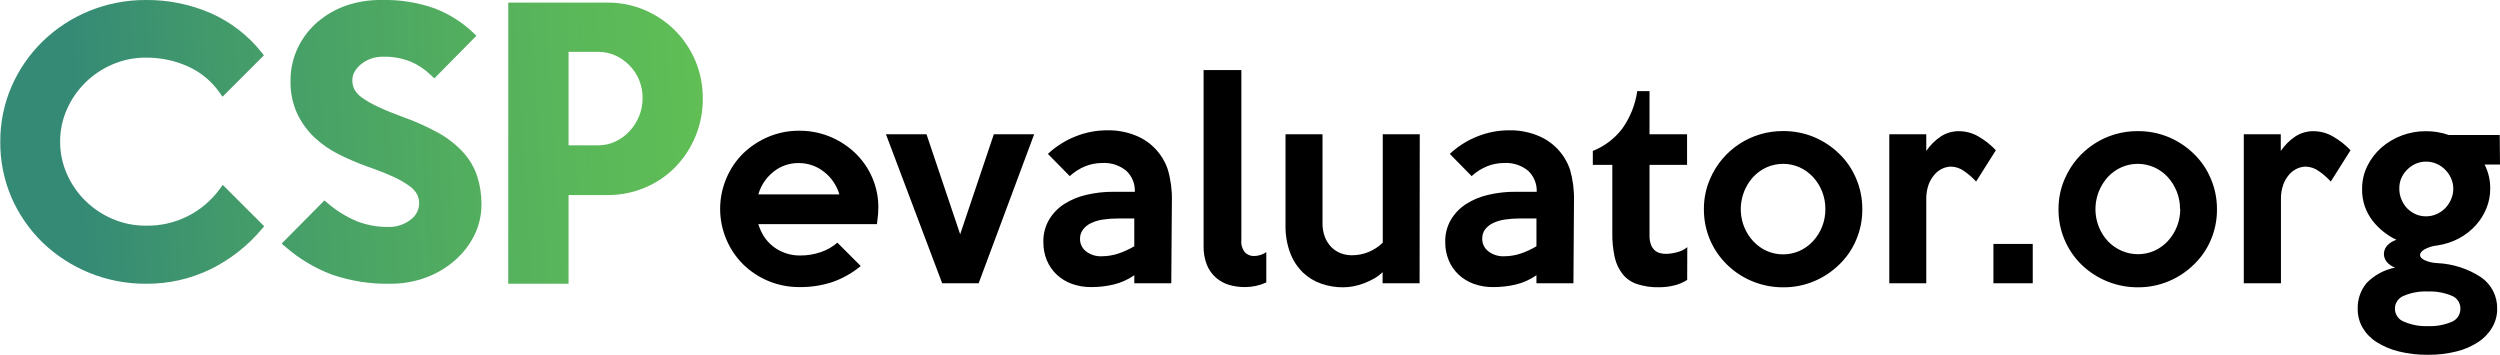
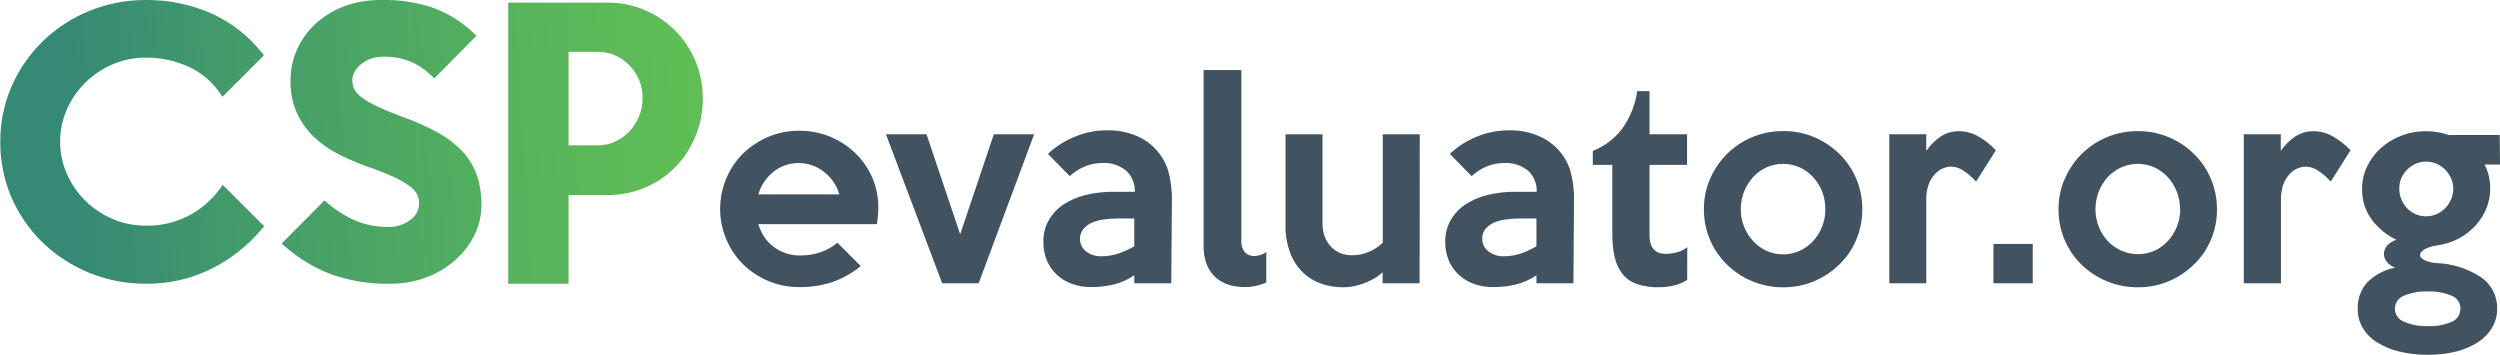
- <svg xmlns="http://www.w3.org/2000/svg" xmlns:xlink="http://www.w3.org/1999/xlink" viewBox="0 0 450.13 63.85">
+ <svg xmlns="http://www.w3.org/2000/svg" xmlns:xlink="http://www.w3.org/1999/xlink" class="w-56" viewBox="0 0 450.13 63.85">
  <defs>
-     <linearGradient id="Новый_образец_градиента_2" x1="13.83" x2="276.92" y1="26.33" y2="9.71" gradientUnits="userSpaceOnUse">
+     <linearGradient id="logo_horizontal_svg__Новый_образец_градиента_2" x1="13.83" y1="26.33" x2="276.92" y2="9.71" gradientUnits="userSpaceOnUse">
      <stop offset="0" stop-color="#358a75" />
      <stop offset=".1" stop-color="#429a6b" />
      <stop offset=".32" stop-color="#58b55b" />
      <stop offset=".54" stop-color="#68c84f" />
      <stop offset=".76" stop-color="#72d348" />
      <stop offset="1" stop-color="#75d746" />
    </linearGradient>
-     <linearGradient id="Новый_образец_градиента_2-2" x1="13.83" x2="276.92" y1="26.33" y2="9.71" xlink:href="#Новый_образец_градиента_2" />
-     <linearGradient id="Новый_образец_градиента_2-3" x1="14.99" x2="278.09" y1="28.98" y2="12.37" xlink:href="#Новый_образец_градиента_2" />
-     <linearGradient id="Новый_образец_градиента_2-4" x1="14.99" x2="278.09" y1="28.98" y2="12.37" xlink:href="#Новый_образец_градиента_2" />
-     <linearGradient id="Новый_образец_градиента_2-5" x1="13.89" x2="277.4" y1="31.02" y2="14.38" xlink:href="#Новый_образец_градиента_2" />
-     <linearGradient id="Новый_образец_градиента_2-6" x1="13.89" x2="277.39" y1="31.02" y2="14.38" xlink:href="#Новый_образец_градиента_2" />
+     <linearGradient id="logo_horizontal_svg__Новый_образец_градиента_2-2" x1="13.83" y1="26.33" x2="276.92" y2="9.71" xlink:href="#logo_horizontal_svg__Новый_образец_градиента_2" />
+     <linearGradient id="logo_horizontal_svg__Новый_образец_градиента_2-3" x1="14.99" y1="28.98" x2="278.09" y2="12.37" xlink:href="#logo_horizontal_svg__Новый_образец_градиента_2" />
+     <linearGradient id="logo_horizontal_svg__Новый_образец_градиента_2-4" x1="14.99" y1="28.98" x2="278.09" y2="12.37" xlink:href="#logo_horizontal_svg__Новый_образец_градиента_2" />
+     <linearGradient id="logo_horizontal_svg__Новый_образец_градиента_2-5" x1="13.89" y1="31.02" x2="277.4" y2="14.38" xlink:href="#logo_horizontal_svg__Новый_образец_градиента_2" />
+     <linearGradient id="logo_horizontal_svg__Новый_образец_градиента_2-6" x1="13.89" y1="31.02" x2="277.39" y2="14.38" xlink:href="#logo_horizontal_svg__Новый_образец_градиента_2" />
  </defs>
-   <g id="Слой_2" data-name="Слой 2">
-     <g id="Слой_1-2" data-name="Слой 1">
-       <path fill="url(#Новый_образец_градиента_2)" d="M46.46 40.8a27.58 27.58 0 01-8.88 6.94 25.19 25.19 0 01-11.32 2.53 25.76 25.76 0 01-18-7.21A24.49 24.49 0 012.8 35.2a23.84 23.84 0 01-2-9.72 23.62 23.62 0 012-9.68A24.58 24.58 0 018.22 8a25.11 25.11 0 018.09-5.25 25.93 25.93 0 0110-1.91 27.66 27.66 0 0111.39 2.3 23.26 23.26 0 018.76 6.79l-6.26 6.26a14.61 14.61 0 00-5.93-4.92 18.83 18.83 0 00-8-1.7A15.53 15.53 0 0020 10.86a16.63 16.63 0 00-5.15 3.45 16.28 16.28 0 00-3.49 5.07 14.93 14.93 0 00-1.28 6.1 15.08 15.08 0 001.28 6.17 16.28 16.28 0 003.49 5.07A16.63 16.63 0 0020 40.17a15.52 15.52 0 006.29 1.28 16.8 16.8 0 0013.91-6.91z" />
-       <path fill="url(#Новый_образец_градиента_2-2)" d="M26.26 51.09a26.69 26.69 0 01-18.61-7.44 25.61 25.61 0 01-5.6-8.13 24.83 24.83 0 01-2-10 24.69 24.69 0 012.05-10 25.77 25.77 0 015.6-8.09A26.25 26.25 0 0116 2a26.78 26.78 0 0110.26-2A28.76 28.76 0 0138 2.39a24.26 24.26 0 019.07 7l.45.57-7.46 7.46-.55-.79A13.93 13.93 0 0033.93 12a18 18 0 00-7.67-1.62 14.94 14.94 0 00-6 1.21 16 16 0 00-4.91 3.29 15.63 15.63 0 00-3.31 4.82 14 14 0 00-1.21 5.77 14.17 14.17 0 001.21 5.84 15.4 15.4 0 003.31 4.82 16 16 0 004.91 3.29 14.94 14.94 0 006 1.21 16.06 16.06 0 0013.29-6.58l.56-.76 7.46 7.45-.49.57a28.44 28.44 0 01-9.14 7.15 26.11 26.11 0 01-11.68 2.63zm0-49.46a25.34 25.34 0 00-9.64 1.84 24.55 24.55 0 00-7.83 5.08 24 24 0 00-5.25 7.58 23 23 0 00-1.91 9.35 23.25 23.25 0 001.91 9.39 23.91 23.91 0 005.25 7.61 25.06 25.06 0 0017.47 7 24.46 24.46 0 0011-2.45 26.87 26.87 0 008.12-6.17l-5.06-5.07a17.68 17.68 0 01-14 6.5 16.56 16.56 0 01-6.61-1.35 17.54 17.54 0 01-5.4-3.62A17.24 17.24 0 0110.59 32a16.15 16.15 0 010-12.93 17.24 17.24 0 013.66-5.32 17.54 17.54 0 015.4-3.62 16.39 16.39 0 016.61-1.35 19.82 19.82 0 018.36 1.77A15.65 15.65 0 0140.29 15l5.07-5.07a22.64 22.64 0 00-8-6 27.1 27.1 0 00-11.1-2.3z" />
-       <path fill="url(#Новый_образец_градиента_2-3)" d="M85.87 36.83a11.46 11.46 0 01-1.16 5.08 13.85 13.85 0 01-3.25 4.29 15.65 15.65 0 01-4.94 3 17.37 17.37 0 01-6.32 1.1A29.18 29.18 0 0160 48.66a26.55 26.55 0 01-8.1-4.82l6.55-6.62A20.27 20.27 0 0064 40.65a15.81 15.81 0 005.75 1 7.1 7.1 0 004.68-1.49 4.48 4.48 0 001.82-3.57 4.32 4.32 0 00-.45-2 5.36 5.36 0 00-1.58-1.76 16.48 16.48 0 00-3-1.75 48.9 48.9 0 00-4.82-1.91 45.56 45.56 0 01-5-2.18 17.27 17.27 0 01-4.23-2.95 13.45 13.45 0 01-2.92-4.05 12.58 12.58 0 01-1.1-5.48A12.56 12.56 0 0154.32 9a13.19 13.19 0 013.34-4.35 15.51 15.51 0 014.94-2.82 17.93 17.93 0 016.11-1A25.89 25.89 0 0178 2.26a20.15 20.15 0 016.67 4.2L78.18 13a12.93 12.93 0 00-4-2.65A13.24 13.24 0 0069 9.4a7.58 7.58 0 00-2.53.41 6.85 6.85 0 00-2 1.1 5.73 5.73 0 00-1.34 1.58 3.79 3.79 0 00-.51 1.9 4.4 4.4 0 00.48 2.06 5.21 5.21 0 001.61 1.75 18.59 18.59 0 003 1.73c1.25.59 2.81 1.23 4.67 1.9a41.46 41.46 0 016.26 2.86A16.61 16.61 0 0182.83 28a11.25 11.25 0 012.33 4 15.64 15.64 0 01.71 4.83z" />
-       <path fill="url(#Новый_образец_градиента_2-4)" d="M70.2 51.09a30.31 30.31 0 01-10.47-1.66 27.54 27.54 0 01-8.35-5l-.67-.57 7.7-7.77.57.48a19.79 19.79 0 005.34 3.29 15.11 15.11 0 005.46 1 6.34 6.34 0 004.16-1.31 3.67 3.67 0 001.53-2.94A3.52 3.52 0 0075.1 35a4.48 4.48 0 00-1.34-1.48 16.08 16.08 0 00-2.89-1.67c-1.23-.57-2.82-1.2-4.75-1.87A48.24 48.24 0 0161 27.79a18.76 18.76 0 01-4.42-3.08 14.43 14.43 0 01-3.09-4.3 13.39 13.39 0 01-1.18-5.83 13.59 13.59 0 011.29-5.93A14.32 14.32 0 0157.13 4a16.32 16.32 0 015.2-3 19 19 0 016.38-1 26.66 26.66 0 019.53 1.5 21.05 21.05 0 016.94 4.36l.6.58-7.58 7.68-.58-.56a12.11 12.11 0 00-3.74-2.49 12.62 12.62 0 00-4.88-.86 6.53 6.53 0 00-2.26.37 6.05 6.05 0 00-1.76 1 5 5 0 00-1.14 1.35 3 3 0 00-.4 1.5 3.55 3.55 0 00.38 1.68 4.44 4.44 0 001.37 1.48 18.24 18.24 0 002.88 1.64c1.24.59 2.79 1.22 4.6 1.88a42.32 42.32 0 016.4 2.89 17.88 17.88 0 014.37 3.47 12.1 12.1 0 012.49 4.27 16.46 16.46 0 01.76 5.11 12.36 12.36 0 01-1.25 5.44A14.69 14.69 0 0182 46.8a16.62 16.62 0 01-5.2 3.13 18.28 18.28 0 01-6.6 1.16zm-17.09-7.31a25.68 25.68 0 007.18 4.12 28.83 28.83 0 009.91 1.56 16.58 16.58 0 006-1.05 14.9 14.9 0 004.7-2.82 13.18 13.18 0 003.06-4 10.78 10.78 0 001.08-4.73 14.72 14.72 0 00-.68-4.6 10.55 10.55 0 00-2.16-3.7 16.1 16.1 0 00-4-3.14 40.27 40.27 0 00-6.13-2.8 51 51 0 01-4.74-1.93 19.06 19.06 0 01-3.14-1.8 5.94 5.94 0 01-1.85-2 5.18 5.18 0 01-.57-2.43 4.58 4.58 0 01.61-2.3A6.59 6.59 0 0164 10.28a7.56 7.56 0 012.2-1.23 8.29 8.29 0 012.8-.47 14.17 14.17 0 015.5 1 13.5 13.5 0 013.65 2.27l5.28-5.35A19.11 19.11 0 0077.66 3a25.26 25.26 0 00-9-1.39 17.27 17.27 0 00-5.83 1 14.71 14.71 0 00-4.69 2.69A12.44 12.44 0 0055 9.38a12 12 0 00-1.14 5.22 11.85 11.85 0 001 5.13 12.49 12.49 0 002.74 3.81 16.66 16.66 0 004 2.82 44.7 44.7 0 005 2.13 52.4 52.4 0 014.89 1.94 17.39 17.39 0 013.18 1.85 6.06 6.06 0 011.82 2 5.18 5.18 0 01.53 2.33A5.29 5.29 0 0175 40.83a8 8 0 01-5.2 1.68 16.72 16.72 0 01-6-1.1 20.34 20.34 0 01-5.22-3.09z" />
-       <path fill="url(#Новый_образец_градиента_2-5)" d="M125.75 17.76A16.59 16.59 0 01121 29.54a15.81 15.81 0 01-5.2 3.49 16.28 16.28 0 01-6.33 1.25h-7.88v16h-9.27V1.31h17.13a15.78 15.78 0 016.33 1.28A16.68 16.68 0 01121 6.08a16.35 16.35 0 014.77 11.68zm-9.24-.12a9.13 9.13 0 00-.68-3.55 8.93 8.93 0 00-1.83-2.87 9.12 9.12 0 00-2.8-2 8.18 8.18 0 00-3.45-.73h-6.14V27h6.14a7.91 7.91 0 003.45-.76 9.21 9.21 0 002.8-2 9.74 9.74 0 001.88-3 9.31 9.31 0 00.63-3.6z" />
-       <path fill="url(#Новый_образец_градиента_2-6)" d="M102.37 51.09H91.51V.47h17.94a16.68 16.68 0 016.65 1.35 17.31 17.31 0 015.44 3.66 17.18 17.18 0 015 12.28 17.51 17.51 0 01-5 12.38 16.65 16.65 0 01-5.46 3.66 16.92 16.92 0 01-6.64 1.32h-7.07zm-9.23-1.67h7.61v-16h8.69a15.26 15.26 0 006-1.2 14.85 14.85 0 004.94-3.31 15.77 15.77 0 004.54-11.18 15.54 15.54 0 00-4.53-11.08 15.9 15.9 0 00-4.94-3.32 15.14 15.14 0 00-6-1.22H93.14zm14.56-21.58h-7V7.69h7a8.94 8.94 0 013.78.81 9.84 9.84 0 015.1 5.26 10.46 10.46 0 010 7.78 10.44 10.44 0 01-2 3.22 9.91 9.91 0 01-3 2.24 8.94 8.94 0 01-3.88.84zm-5.33-1.67h5.33a7.29 7.29 0 003.11-.69 8.29 8.29 0 002.55-1.87 9.06 9.06 0 001.72-2.71 8.64 8.64 0 00.62-3.26 8.36 8.36 0 00-.62-3.22 8.21 8.21 0 00-1.71-2.61 8.32 8.32 0 00-2.55-1.81 7.43 7.43 0 00-3.12-.66h-5.33z" />
-       <path d="M158.13 37.59c0 .43 0 .88-.07 1.34s-.1.94-.16 1.43h-21.36a9.37 9.37 0 001 2.2 7.6 7.6 0 001.64 1.8 7.8 7.8 0 004.94 1.64 11 11 0 003.65-.6 8.75 8.75 0 003-1.71l4.21 4.21a16.69 16.69 0 01-5.18 2.91 18.41 18.41 0 01-5.87.88 14.35 14.35 0 01-10.15-4.12 14 14 0 01-3-4.46 14.08 14.08 0 010-11 13.83 13.83 0 013-4.46 14.91 14.91 0 014.53-3 14 14 0 015.55-1.11 14.27 14.27 0 015.41 1 14.53 14.53 0 014.58 2.89 13.53 13.53 0 014.3 10.08zm-7-2.59a8 8 0 00-2.8-4.09 7.23 7.23 0 00-4.56-1.55 7.05 7.05 0 00-4.48 1.55 8 8 0 00-2.75 4.09zM186.2 24.18L176.21 51h-6.57l-10.12-26.82h7.3l6.06 18 6.06-18zM210.89 51h-6.66v-1.44a11.08 11.08 0 01-3.72 1.67 17.53 17.53 0 01-4 .46 10 10 0 01-3.51-.58 7.89 7.89 0 01-2.73-1.66 7.56 7.56 0 01-1.78-2.57 8.27 8.27 0 01-.63-3.28 7.65 7.65 0 011-4 8.57 8.57 0 012.7-2.83 12.69 12.69 0 014-1.68 20.91 20.91 0 014.93-.56h3.84a4.88 4.88 0 00-1.53-3.77 6.24 6.24 0 00-4.39-1.41 8.24 8.24 0 00-3 .58 9.5 9.5 0 00-2.8 1.78l-3.93-4a15.66 15.66 0 015-3.16 15.29 15.29 0 015.71-1.09 13 13 0 014.94.88 9.9 9.9 0 013.5 2.26 10 10 0 012.46 4 18.5 18.5 0 01.71 5.57zm-6.66-6.66v-5h-3a16.51 16.51 0 00-2.61.19 7.32 7.32 0 00-2.13.62 3.89 3.89 0 00-1.49 1.18 2.63 2.63 0 00-.54 1.67 2.78 2.78 0 001.09 2.26 4.29 4.29 0 002.8.88 9.58 9.58 0 002.93-.46 14.69 14.69 0 002.95-1.34zM228 50.86a9.25 9.25 0 01-3.84.83 10.32 10.32 0 01-2.85-.39 6.5 6.5 0 01-2.38-1.3 6.28 6.28 0 01-1.62-2.29 8.69 8.69 0 01-.6-3.4V12.62h6.8v30.56a3.06 3.06 0 00.67 2.29 2.26 2.26 0 001.6.63 4.06 4.06 0 002.22-.7zM255.6 51h-6.66v-2a7.23 7.23 0 01-1.5 1.14 14.87 14.87 0 01-1.8.85 10.88 10.88 0 01-1.95.56 10.53 10.53 0 01-1.87.18 11.67 11.67 0 01-3.91-.65 9 9 0 01-3.3-2 9.69 9.69 0 01-2.29-3.49 13.49 13.49 0 01-.86-5V24.18h6.66v16a6.79 6.79 0 00.44 2.52 5.32 5.32 0 001.16 1.8 4.84 4.84 0 001.66 1.09 5.51 5.51 0 002 .37 7.89 7.89 0 005.59-2.27V24.18h6.66zM283.3 51h-6.66v-1.44a11.08 11.08 0 01-3.72 1.67 17.53 17.53 0 01-4.05.46 10 10 0 01-3.51-.58 7.89 7.89 0 01-2.73-1.66 7.56 7.56 0 01-1.78-2.57 8.27 8.27 0 01-.63-3.28 7.55 7.55 0 011-4 8.57 8.57 0 012.7-2.83 12.69 12.69 0 014-1.68 20.91 20.91 0 014.93-.56h3.84a4.92 4.92 0 00-1.53-3.77 6.24 6.24 0 00-4.39-1.41 8.24 8.24 0 00-3 .58 9.5 9.5 0 00-2.8 1.78l-3.93-4a15.55 15.55 0 015-3.16 15.29 15.29 0 015.71-1.09 13 13 0 014.94.88 10.08 10.08 0 016 6.22 18.5 18.5 0 01.71 5.57zm-6.66-6.66v-5h-3.05a16.73 16.73 0 00-2.62.19 7.34 7.34 0 00-2.12.62 4 4 0 00-1.44 1.13 2.69 2.69 0 00-.53 1.67 2.76 2.76 0 001.12 2.31 4.29 4.29 0 002.8.88 9.58 9.58 0 002.93-.46 14.69 14.69 0 002.91-1.34zM303.78 50.4a7.85 7.85 0 01-2.36 1 11.68 11.68 0 01-2.68.32 11.82 11.82 0 01-4-.58 5.53 5.53 0 01-2.58-1.78 7.64 7.64 0 01-1.42-3 19.12 19.12 0 01-.44-4.35V29.68h-3.51v-2.5a12.49 12.49 0 005.25-3.95 15.37 15.37 0 002.75-6.82H297v7.77h6.76v5.5H297V42.4a4.59 4.59 0 00.26 1.66 2.63 2.63 0 00.67 1 2.27 2.27 0 00.94.51 4.68 4.68 0 001.14.14 8.22 8.22 0 001.89-.28 4.64 4.64 0 001.9-.93zM335.31 37.63a13.73 13.73 0 01-1.11 5.58 13.24 13.24 0 01-3.05 4.43 14.39 14.39 0 01-4.53 3 14.08 14.08 0 01-5.54 1.09 14.27 14.27 0 01-5.58-1.09 14.09 14.09 0 01-4.55-3 13.75 13.75 0 01-3.06-4.46 13.93 13.93 0 01-1.1-5.53 13.38 13.38 0 011.13-5.48 14.19 14.19 0 0113.16-8.57 14.25 14.25 0 015.54 1.08 14.56 14.56 0 014.53 3 13.36 13.36 0 013.05 4.46 13.79 13.79 0 011.11 5.49zm-6.65 0a8.39 8.39 0 00-2.24-5.78 7.56 7.56 0 00-2.42-1.73 7.33 7.33 0 00-5.9 0 7.56 7.56 0 00-2.42 1.73 8.64 8.64 0 00-1.64 9 8.34 8.34 0 001.64 2.59 7.59 7.59 0 002.42 1.74 7.33 7.33 0 005.9 0 7.59 7.59 0 002.42-1.74 8.39 8.39 0 002.24-5.78zM359.36 27.05l-3.56 5.64a12.39 12.39 0 00-2.15-1.88 4.16 4.16 0 00-2.38-.81 3.89 3.89 0 00-1.41.3 4.18 4.18 0 00-1.43 1 5.67 5.67 0 00-1.14 1.82 7.42 7.42 0 00-.46 2.8V51h-6.66V24.18h6.66v3a9.65 9.65 0 012.66-2.64 5.93 5.93 0 013.26-.92 7 7 0 013.45.94 13.68 13.68 0 013.16 2.49zM366 51h-7.08v-7.08H366zM399.17 37.63a13.73 13.73 0 01-1.11 5.58 13.24 13.24 0 01-3.06 4.43 14.39 14.39 0 01-4.53 3 14.09 14.09 0 01-5.55 1.09 14.51 14.51 0 01-10.13-4.07 13.78 13.78 0 01-4.15-10 13.38 13.38 0 011.13-5.48 14.19 14.19 0 0113.15-8.57 14.26 14.26 0 015.55 1.08 14.56 14.56 0 014.53 3 13.36 13.36 0 013.05 4.46 13.79 13.79 0 011.12 5.48zm-6.65 0a8.51 8.51 0 00-2.24-5.78 7.56 7.56 0 00-2.42-1.73 7.33 7.33 0 00-5.9 0 7.56 7.56 0 00-2.42 1.73 8.64 8.64 0 00-1.64 9 8.34 8.34 0 001.64 2.59 7.59 7.59 0 002.46 1.71 7.33 7.33 0 005.9 0 7.59 7.59 0 002.42-1.74 8.51 8.51 0 002.24-5.78zM423.22 27.05l-3.56 5.64a12.39 12.39 0 00-2.15-1.88 4.18 4.18 0 00-2.38-.81 3.89 3.89 0 00-1.41.3 4.31 4.31 0 00-1.44 1 5.83 5.83 0 00-1.13 1.82 7.42 7.42 0 00-.46 2.8V51H404V24.18h6.66v3a9.65 9.65 0 012.66-2.64 5.93 5.93 0 013.26-.92 7 7 0 013.45.94 13.68 13.68 0 013.19 2.49zM450.13 29.63h-2.77a9.69 9.69 0 01.78 2.15 9.83 9.83 0 01.23 2.2 9.3 9.3 0 01-.67 3.49 10.33 10.33 0 01-1.92 3.08 11.17 11.17 0 01-3 2.35 11.77 11.77 0 01-4 1.3 6 6 0 00-2.28.72c-.51.32-.77.64-.77 1s.26.62.77.9a6 6 0 002.28.55 15.68 15.68 0 018 2.59 6.72 6.72 0 012.84 5.64 6.48 6.48 0 01-.88 3.33 7.86 7.86 0 01-2.51 2.64 12.59 12.59 0 01-3.94 1.71 20.4 20.4 0 01-5.15.6 20.94 20.94 0 01-5.23-.6 13.11 13.11 0 01-4-1.69 7.67 7.67 0 01-2.52-2.59 6.61 6.61 0 01-.88-3.38 7 7 0 011.58-4.64 9.81 9.81 0 015.17-2.8 3.32 3.32 0 01-1.6-1.13 2.28 2.28 0 01-.43-1.46 2.35 2.35 0 01.62-1.41 3.69 3.69 0 011.64-1 11.39 11.39 0 01-2.3-1.43 12 12 0 01-2-2 9.37 9.37 0 01-1.4-2.59 9 9 0 01-.49-3.16 9.26 9.26 0 01.92-4.07 10.92 10.92 0 012.5-3.31 12.18 12.18 0 018-3 12.42 12.42 0 014.2.69h9.16zM443 55.57a2.44 2.44 0 00-1.63-2.35 10.2 10.2 0 00-4.22-.74 10 10 0 00-4.35.78 2.49 2.49 0 00.07 4.67 9.94 9.94 0 004.28.79 10.06 10.06 0 004.26-.76 2.52 2.52 0 001.59-2.39zM441.72 34a4.65 4.65 0 00-.4-1.9 5.13 5.13 0 00-1.05-1.54 4.87 4.87 0 00-1.56-1.07 4.65 4.65 0 00-1.9-.39 4.55 4.55 0 00-1.88.39 5.18 5.18 0 00-2.58 2.61A4.65 4.65 0 00432 34a4.78 4.78 0 00.39 1.92 5 5 0 001 1.57 5.14 5.14 0 001.53 1.07 4.55 4.55 0 001.88.39 4.65 4.65 0 001.9-.39 5 5 0 001.56-1.07 5.15 5.15 0 001.05-1.57 4.78 4.78 0 00.41-1.92z" class="cls-7" />
+   <g id="logo_horizontal_svg__Слой_2">
+     <g id="logo_horizontal_svg__Слой_1-2">
+       <path d="M46.46 40.8a27.58 27.58 0 01-8.88 6.94 25.19 25.19 0 01-11.32 2.53 25.76 25.76 0 01-18-7.21A24.49 24.49 0 012.8 35.2a23.84 23.84 0 01-2-9.72 23.62 23.62 0 012-9.68A24.58 24.58 0 018.22 8a25.11 25.11 0 018.09-5.25 25.93 25.93 0 0110-1.91 27.66 27.66 0 0111.39 2.3 23.26 23.26 0 018.76 6.79l-6.26 6.26a14.61 14.61 0 00-5.93-4.92 18.83 18.83 0 00-8-1.7A15.53 15.53 0 0020 10.86a16.63 16.63 0 00-5.15 3.45 16.28 16.28 0 00-3.49 5.07 14.93 14.93 0 00-1.28 6.1 15.08 15.08 0 001.28 6.17 16.28 16.28 0 003.49 5.07A16.63 16.63 0 0020 40.17a15.52 15.52 0 006.29 1.28 16.8 16.8 0 0013.91-6.91z" fill="url(#logo_horizontal_svg__Новый_образец_градиента_2)" />
+       <path d="M26.26 51.09a26.69 26.69 0 01-18.61-7.44 25.61 25.61 0 01-5.6-8.13 24.83 24.83 0 01-2-10 24.69 24.69 0 012.05-10 25.77 25.77 0 015.6-8.09A26.25 26.25 0 0116 2a26.78 26.78 0 0110.26-2A28.76 28.76 0 0138 2.39a24.26 24.26 0 019.07 7l.45.57-7.46 7.46-.55-.79A13.93 13.93 0 0033.93 12a18 18 0 00-7.67-1.62 14.94 14.94 0 00-6 1.21 16 16 0 00-4.91 3.29 15.63 15.63 0 00-3.31 4.82 14 14 0 00-1.21 5.77 14.17 14.17 0 001.21 5.84 15.4 15.4 0 003.31 4.82 16 16 0 004.91 3.29 14.94 14.94 0 006 1.21 16.06 16.06 0 0013.29-6.58l.56-.76 7.46 7.45-.49.57a28.44 28.44 0 01-9.14 7.15 26.11 26.11 0 01-11.68 2.63zm0-49.46a25.34 25.34 0 00-9.64 1.84 24.55 24.55 0 00-7.83 5.08 24 24 0 00-5.25 7.58 23 23 0 00-1.91 9.35 23.25 23.25 0 001.91 9.39 23.91 23.91 0 005.25 7.61 25.06 25.06 0 0017.47 7 24.46 24.46 0 0011-2.45 26.87 26.87 0 008.12-6.17l-5.06-5.07a17.68 17.68 0 01-14 6.5 16.56 16.56 0 01-6.61-1.35 17.54 17.54 0 01-5.4-3.62A17.24 17.24 0 0110.59 32a16.15 16.15 0 010-12.93 17.24 17.24 0 013.66-5.32 17.54 17.54 0 015.4-3.62 16.39 16.39 0 016.61-1.35 19.82 19.82 0 018.36 1.77A15.65 15.65 0 0140.29 15l5.07-5.07a22.64 22.64 0 00-8-6 27.1 27.1 0 00-11.1-2.3z" fill="url(#logo_horizontal_svg__Новый_образец_градиента_2-2)" />
+       <path d="M85.87 36.83a11.46 11.46 0 01-1.16 5.08 13.85 13.85 0 01-3.25 4.29 15.65 15.65 0 01-4.94 3 17.37 17.37 0 01-6.32 1.1A29.18 29.18 0 0160 48.66a26.55 26.55 0 01-8.1-4.82l6.55-6.62A20.27 20.27 0 0064 40.65a15.81 15.81 0 005.75 1 7.1 7.1 0 004.68-1.49 4.48 4.48 0 001.82-3.57 4.32 4.32 0 00-.45-2 5.36 5.36 0 00-1.58-1.76 16.48 16.48 0 00-3-1.75 48.9 48.9 0 00-4.82-1.91 45.56 45.56 0 01-5-2.18 17.27 17.27 0 01-4.23-2.95 13.45 13.45 0 01-2.92-4.05 12.58 12.58 0 01-1.1-5.48A12.56 12.56 0 0154.32 9a13.19 13.19 0 013.34-4.35 15.51 15.51 0 014.94-2.82 17.93 17.93 0 016.11-1A25.89 25.89 0 0178 2.26a20.15 20.15 0 016.67 4.2L78.18 13a12.93 12.93 0 00-4-2.65A13.24 13.24 0 0069 9.4a7.58 7.58 0 00-2.53.41 6.85 6.85 0 00-2 1.1 5.73 5.73 0 00-1.34 1.58 3.79 3.79 0 00-.51 1.9 4.4 4.4 0 00.48 2.06 5.21 5.21 0 001.61 1.75 18.59 18.59 0 003 1.73c1.25.59 2.81 1.23 4.67 1.9a41.46 41.46 0 016.26 2.86A16.61 16.61 0 0182.83 28a11.25 11.25 0 012.33 4 15.64 15.64 0 01.71 4.83z" fill="url(#logo_horizontal_svg__Новый_образец_градиента_2-3)" />
+       <path d="M70.2 51.09a30.31 30.31 0 01-10.47-1.66 27.54 27.54 0 01-8.35-5l-.67-.57 7.7-7.77.57.48a19.79 19.79 0 005.34 3.29 15.11 15.11 0 005.46 1 6.34 6.34 0 004.16-1.31 3.67 3.67 0 001.53-2.94A3.52 3.52 0 0075.1 35a4.48 4.48 0 00-1.34-1.48 16.08 16.08 0 00-2.89-1.67c-1.23-.57-2.82-1.2-4.75-1.87A48.24 48.24 0 0161 27.79a18.76 18.76 0 01-4.42-3.08 14.43 14.43 0 01-3.09-4.3 13.39 13.39 0 01-1.18-5.83 13.59 13.59 0 011.29-5.93A14.32 14.32 0 0157.13 4a16.32 16.32 0 015.2-3 19 19 0 016.38-1 26.66 26.66 0 019.53 1.5 21.05 21.05 0 016.94 4.36l.6.58-7.58 7.68-.58-.56a12.11 12.11 0 00-3.74-2.49 12.62 12.62 0 00-4.88-.86 6.53 6.53 0 00-2.26.37 6.05 6.05 0 00-1.76 1 5 5 0 00-1.14 1.35 3 3 0 00-.4 1.5 3.55 3.55 0 00.38 1.68 4.44 4.44 0 001.37 1.48 18.24 18.24 0 002.88 1.64c1.24.59 2.79 1.22 4.6 1.88a42.32 42.32 0 016.4 2.89 17.88 17.88 0 014.37 3.47 12.1 12.1 0 012.49 4.27 16.46 16.46 0 01.76 5.11 12.36 12.36 0 01-1.25 5.44A14.69 14.69 0 0182 46.8a16.62 16.62 0 01-5.2 3.13 18.28 18.28 0 01-6.6 1.16zm-17.09-7.31a25.68 25.68 0 007.18 4.12 28.83 28.83 0 009.91 1.56 16.58 16.58 0 006-1.05 14.9 14.9 0 004.7-2.82 13.18 13.18 0 003.06-4 10.78 10.78 0 001.08-4.73 14.72 14.72 0 00-.68-4.6 10.55 10.55 0 00-2.16-3.7 16.1 16.1 0 00-4-3.14 40.27 40.27 0 00-6.13-2.8 51 51 0 01-4.74-1.93 19.06 19.06 0 01-3.14-1.8 5.94 5.94 0 01-1.85-2 5.18 5.18 0 01-.57-2.43 4.58 4.58 0 01.61-2.3A6.59 6.59 0 0164 10.28a7.56 7.56 0 012.2-1.23 8.29 8.29 0 012.8-.47 14.17 14.17 0 015.5 1 13.5 13.5 0 013.65 2.27l5.28-5.35A19.11 19.11 0 0077.66 3a25.26 25.26 0 00-9-1.39 17.27 17.27 0 00-5.83 1 14.71 14.71 0 00-4.69 2.69A12.44 12.44 0 0055 9.38a12 12 0 00-1.14 5.22 11.85 11.85 0 001 5.13 12.49 12.49 0 002.74 3.81 16.66 16.66 0 004 2.82 44.7 44.7 0 005 2.13 52.4 52.4 0 014.89 1.94 17.39 17.39 0 013.18 1.85 6.06 6.06 0 011.82 2 5.18 5.18 0 01.53 2.33A5.29 5.29 0 0175 40.83a8 8 0 01-5.2 1.68 16.72 16.72 0 01-6-1.1 20.34 20.34 0 01-5.22-3.09z" fill="url(#logo_horizontal_svg__Новый_образец_градиента_2-4)" />
+       <path d="M125.75 17.76A16.59 16.59 0 01121 29.54a15.81 15.81 0 01-5.2 3.49 16.28 16.28 0 01-6.33 1.25h-7.88v16h-9.27V1.31h17.13a15.78 15.78 0 016.33 1.28A16.68 16.68 0 01121 6.08a16.35 16.35 0 014.77 11.68zm-9.24-.12a9.13 9.13 0 00-.68-3.55 8.93 8.93 0 00-1.83-2.87 9.12 9.12 0 00-2.8-2 8.18 8.18 0 00-3.45-.73h-6.14V27h6.14a7.91 7.91 0 003.45-.76 9.21 9.21 0 002.8-2 9.74 9.74 0 001.88-3 9.31 9.31 0 00.63-3.6z" fill="url(#logo_horizontal_svg__Новый_образец_градиента_2-5)" />
+       <path d="M102.37 51.09H91.51V.47h17.94a16.68 16.68 0 016.65 1.35 17.31 17.31 0 015.44 3.66 17.18 17.18 0 015 12.28 17.51 17.51 0 01-5 12.38 16.65 16.65 0 01-5.46 3.66 16.92 16.92 0 01-6.64 1.32h-7.07zm-9.23-1.67h7.61v-16h8.69a15.26 15.26 0 006-1.2 14.85 14.85 0 004.94-3.31 15.77 15.77 0 004.54-11.18 15.54 15.54 0 00-4.53-11.08 15.9 15.9 0 00-4.94-3.32 15.14 15.14 0 00-6-1.22H93.14zm14.56-21.58h-7V7.69h7a8.94 8.94 0 013.78.81 9.84 9.84 0 015.1 5.26 10.46 10.46 0 010 7.78 10.44 10.44 0 01-2 3.22 9.91 9.91 0 01-3 2.24 8.94 8.94 0 01-3.88.84zm-5.33-1.67h5.33a7.29 7.29 0 003.11-.69 8.29 8.29 0 002.55-1.87 9.06 9.06 0 001.72-2.71 8.64 8.64 0 00.62-3.26 8.36 8.36 0 00-.62-3.22 8.21 8.21 0 00-1.71-2.61 8.32 8.32 0 00-2.55-1.81 7.43 7.43 0 00-3.12-.66h-5.33z" fill="url(#logo_horizontal_svg__Новый_образец_градиента_2-6)" />
+       <path fill="#415260" d="M158.13 37.59c0 .43 0 .88-.07 1.34s-.1.94-.16 1.43h-21.36a9.37 9.37 0 001 2.2 7.6 7.6 0 001.64 1.8 7.8 7.8 0 004.94 1.64 11 11 0 003.65-.6 8.75 8.75 0 003-1.71l4.21 4.21a16.69 16.69 0 01-5.18 2.91 18.41 18.41 0 01-5.87.88 14.35 14.35 0 01-10.15-4.12 14 14 0 01-3-4.46 14.08 14.08 0 010-11 13.83 13.83 0 013-4.46 14.91 14.91 0 014.53-3 14 14 0 015.55-1.11 14.27 14.27 0 015.41 1 14.53 14.53 0 014.58 2.89 13.53 13.53 0 014.3 10.08zm-7-2.59a8 8 0 00-2.8-4.09 7.23 7.23 0 00-4.56-1.55 7.05 7.05 0 00-4.48 1.55 8 8 0 00-2.75 4.09zM186.2 24.18L176.21 51h-6.57l-10.12-26.82h7.3l6.06 18 6.06-18zM210.89 51h-6.66v-1.44a11.08 11.08 0 01-3.72 1.67 17.53 17.53 0 01-4 .46 10 10 0 01-3.51-.58 7.89 7.89 0 01-2.73-1.66 7.56 7.56 0 01-1.78-2.57 8.27 8.27 0 01-.63-3.28 7.65 7.65 0 011-4 8.57 8.57 0 012.7-2.83 12.69 12.69 0 014-1.68 20.91 20.91 0 014.93-.56h3.84a4.88 4.88 0 00-1.53-3.77 6.24 6.24 0 00-4.39-1.41 8.24 8.24 0 00-3 .58 9.5 9.5 0 00-2.8 1.78l-3.93-4a15.66 15.66 0 015-3.16 15.29 15.29 0 015.71-1.09 13 13 0 014.94.88 9.9 9.9 0 013.5 2.26 10 10 0 012.46 4 18.5 18.5 0 01.71 5.57zm-6.66-6.66v-5h-3a16.51 16.51 0 00-2.61.19 7.32 7.32 0 00-2.13.62 3.89 3.89 0 00-1.49 1.18 2.63 2.63 0 00-.54 1.67 2.78 2.78 0 001.09 2.26 4.29 4.29 0 002.8.88 9.58 9.58 0 002.93-.46 14.69 14.69 0 002.95-1.34zM228 50.86a9.25 9.25 0 01-3.84.83 10.32 10.32 0 01-2.85-.39 6.5 6.5 0 01-2.38-1.3 6.28 6.28 0 01-1.62-2.29 8.69 8.69 0 01-.6-3.4V12.62h6.8v30.56a3.06 3.06 0 00.67 2.29 2.26 2.26 0 001.6.63 4.06 4.06 0 002.22-.7zM255.6 51h-6.66v-2a7.23 7.23 0 01-1.5 1.14 14.87 14.87 0 01-1.8.85 10.88 10.88 0 01-1.95.56 10.53 10.53 0 01-1.87.18 11.67 11.67 0 01-3.91-.65 9 9 0 01-3.3-2 9.69 9.69 0 01-2.29-3.49 13.49 13.49 0 01-.86-5V24.18h6.66v16a6.79 6.79 0 00.44 2.52 5.32 5.32 0 001.16 1.8 4.84 4.84 0 001.66 1.09 5.51 5.51 0 002 .37 7.89 7.89 0 005.59-2.27V24.18h6.66zM283.3 51h-6.66v-1.44a11.08 11.08 0 01-3.72 1.67 17.53 17.53 0 01-4.05.46 10 10 0 01-3.51-.58 7.89 7.89 0 01-2.73-1.66 7.56 7.56 0 01-1.78-2.57 8.27 8.27 0 01-.63-3.28 7.55 7.55 0 011-4 8.57 8.57 0 012.7-2.83 12.69 12.69 0 014-1.68 20.91 20.91 0 014.93-.56h3.84a4.92 4.92 0 00-1.53-3.77 6.24 6.24 0 00-4.39-1.41 8.24 8.24 0 00-3 .58 9.5 9.5 0 00-2.8 1.78l-3.93-4a15.55 15.55 0 015-3.16 15.29 15.29 0 015.71-1.09 13 13 0 014.94.88 10.08 10.08 0 016 6.22 18.5 18.5 0 01.71 5.57zm-6.66-6.66v-5h-3.05a16.73 16.73 0 00-2.62.19 7.34 7.34 0 00-2.12.62 4 4 0 00-1.44 1.13 2.69 2.69 0 00-.53 1.67 2.76 2.76 0 001.12 2.31 4.29 4.29 0 002.8.88 9.58 9.58 0 002.93-.46 14.69 14.69 0 002.91-1.34zM303.78 50.4a7.85 7.85 0 01-2.36 1 11.68 11.68 0 01-2.68.32 11.82 11.82 0 01-4-.58 5.53 5.53 0 01-2.58-1.78 7.64 7.64 0 01-1.42-3 19.12 19.12 0 01-.44-4.35V29.68h-3.51v-2.5a12.49 12.49 0 005.25-3.95 15.37 15.37 0 002.75-6.82H297v7.77h6.76v5.5H297V42.4a4.59 4.59 0 00.26 1.66 2.63 2.63 0 00.67 1 2.27 2.27 0 00.94.51 4.68 4.68 0 001.14.14 8.22 8.22 0 001.89-.28 4.64 4.64 0 001.9-.93zM335.31 37.63a13.73 13.73 0 01-1.11 5.58 13.24 13.24 0 01-3.05 4.43 14.39 14.39 0 01-4.53 3 14.08 14.08 0 01-5.54 1.09 14.27 14.27 0 01-5.58-1.09 14.09 14.09 0 01-4.55-3 13.75 13.75 0 01-3.06-4.46 13.93 13.93 0 01-1.1-5.53 13.38 13.38 0 011.13-5.48 14.19 14.19 0 0113.16-8.57 14.25 14.25 0 015.54 1.08 14.56 14.56 0 014.53 3 13.36 13.36 0 013.05 4.46 13.79 13.79 0 011.11 5.49zm-6.65 0a8.39 8.39 0 00-2.24-5.78 7.56 7.56 0 00-2.42-1.73 7.33 7.33 0 00-5.9 0 7.56 7.56 0 00-2.42 1.73 8.64 8.64 0 00-1.64 9 8.34 8.34 0 001.64 2.59 7.59 7.59 0 002.42 1.74 7.33 7.33 0 005.9 0 7.59 7.59 0 002.42-1.74 8.39 8.39 0 002.24-5.78zM359.36 27.05l-3.56 5.64a12.39 12.39 0 00-2.15-1.88 4.16 4.16 0 00-2.38-.81 3.89 3.89 0 00-1.41.3 4.18 4.18 0 00-1.43 1 5.67 5.67 0 00-1.14 1.82 7.42 7.42 0 00-.46 2.8V51h-6.66V24.18h6.66v3a9.65 9.65 0 012.66-2.64 5.93 5.93 0 013.26-.92 7 7 0 013.45.94 13.68 13.68 0 013.16 2.49zM366 51h-7.08v-7.08H366zM399.17 37.63a13.73 13.73 0 01-1.11 5.58 13.24 13.24 0 01-3.06 4.43 14.39 14.39 0 01-4.53 3 14.09 14.09 0 01-5.55 1.09 14.51 14.51 0 01-10.13-4.07 13.78 13.78 0 01-4.15-10 13.38 13.38 0 011.13-5.48 14.19 14.19 0 0113.15-8.57 14.26 14.26 0 015.55 1.08 14.56 14.56 0 014.53 3 13.36 13.36 0 013.05 4.46 13.79 13.79 0 011.12 5.48zm-6.65 0a8.51 8.51 0 00-2.24-5.78 7.56 7.56 0 00-2.42-1.73 7.33 7.33 0 00-5.9 0 7.56 7.56 0 00-2.42 1.73 8.64 8.64 0 00-1.64 9 8.34 8.34 0 001.64 2.59 7.59 7.59 0 002.46 1.71 7.33 7.33 0 005.9 0 7.59 7.59 0 002.42-1.74 8.51 8.51 0 002.24-5.78zM423.22 27.05l-3.56 5.64a12.39 12.39 0 00-2.15-1.88 4.18 4.18 0 00-2.38-.81 3.89 3.89 0 00-1.41.3 4.31 4.31 0 00-1.44 1 5.83 5.83 0 00-1.13 1.82 7.42 7.42 0 00-.46 2.8V51H404V24.18h6.66v3a9.65 9.65 0 012.66-2.64 5.93 5.93 0 013.26-.92 7 7 0 013.45.94 13.68 13.68 0 013.19 2.49zM450.13 29.63h-2.77a9.69 9.69 0 01.78 2.15 9.83 9.83 0 01.23 2.2 9.3 9.3 0 01-.67 3.49 10.33 10.33 0 01-1.92 3.08 11.17 11.17 0 01-3 2.35 11.77 11.77 0 01-4 1.3 6 6 0 00-2.28.72c-.51.32-.77.64-.77 1s.26.62.77.9a6 6 0 002.28.55 15.68 15.68 0 018 2.59 6.72 6.72 0 012.84 5.64 6.48 6.48 0 01-.88 3.33 7.86 7.86 0 01-2.51 2.64 12.59 12.59 0 01-3.94 1.71 20.4 20.4 0 01-5.15.6 20.94 20.94 0 01-5.23-.6 13.11 13.11 0 01-4-1.69 7.67 7.67 0 01-2.52-2.59 6.61 6.61 0 01-.88-3.38 7 7 0 011.58-4.64 9.81 9.81 0 015.17-2.8 3.32 3.32 0 01-1.6-1.13 2.28 2.28 0 01-.43-1.46 2.35 2.35 0 01.62-1.41 3.69 3.69 0 011.64-1 11.39 11.39 0 01-2.3-1.43 12 12 0 01-2-2 9.37 9.37 0 01-1.4-2.59 9 9 0 01-.49-3.16 9.26 9.26 0 01.92-4.07 10.92 10.92 0 012.5-3.31 12.18 12.18 0 018-3 12.42 12.42 0 014.2.69h9.16zM443 55.57a2.44 2.44 0 00-1.63-2.35 10.2 10.2 0 00-4.22-.74 10 10 0 00-4.35.78 2.49 2.49 0 00.07 4.67 9.94 9.94 0 004.28.79 10.06 10.06 0 004.26-.76 2.52 2.52 0 001.59-2.39zM441.72 34a4.65 4.65 0 00-.4-1.9 5.13 5.13 0 00-1.05-1.54 4.87 4.87 0 00-1.56-1.07 4.65 4.65 0 00-1.9-.39 4.55 4.55 0 00-1.88.39 5.18 5.18 0 00-2.58 2.61A4.65 4.65 0 00432 34a4.78 4.78 0 00.39 1.92 5 5 0 001 1.57 5.14 5.14 0 001.53 1.07 4.55 4.55 0 001.88.39 4.65 4.65 0 001.9-.39 5 5 0 001.56-1.07 5.15 5.15 0 001.05-1.57 4.78 4.78 0 00.41-1.92z" />
    </g>
  </g>
</svg>
